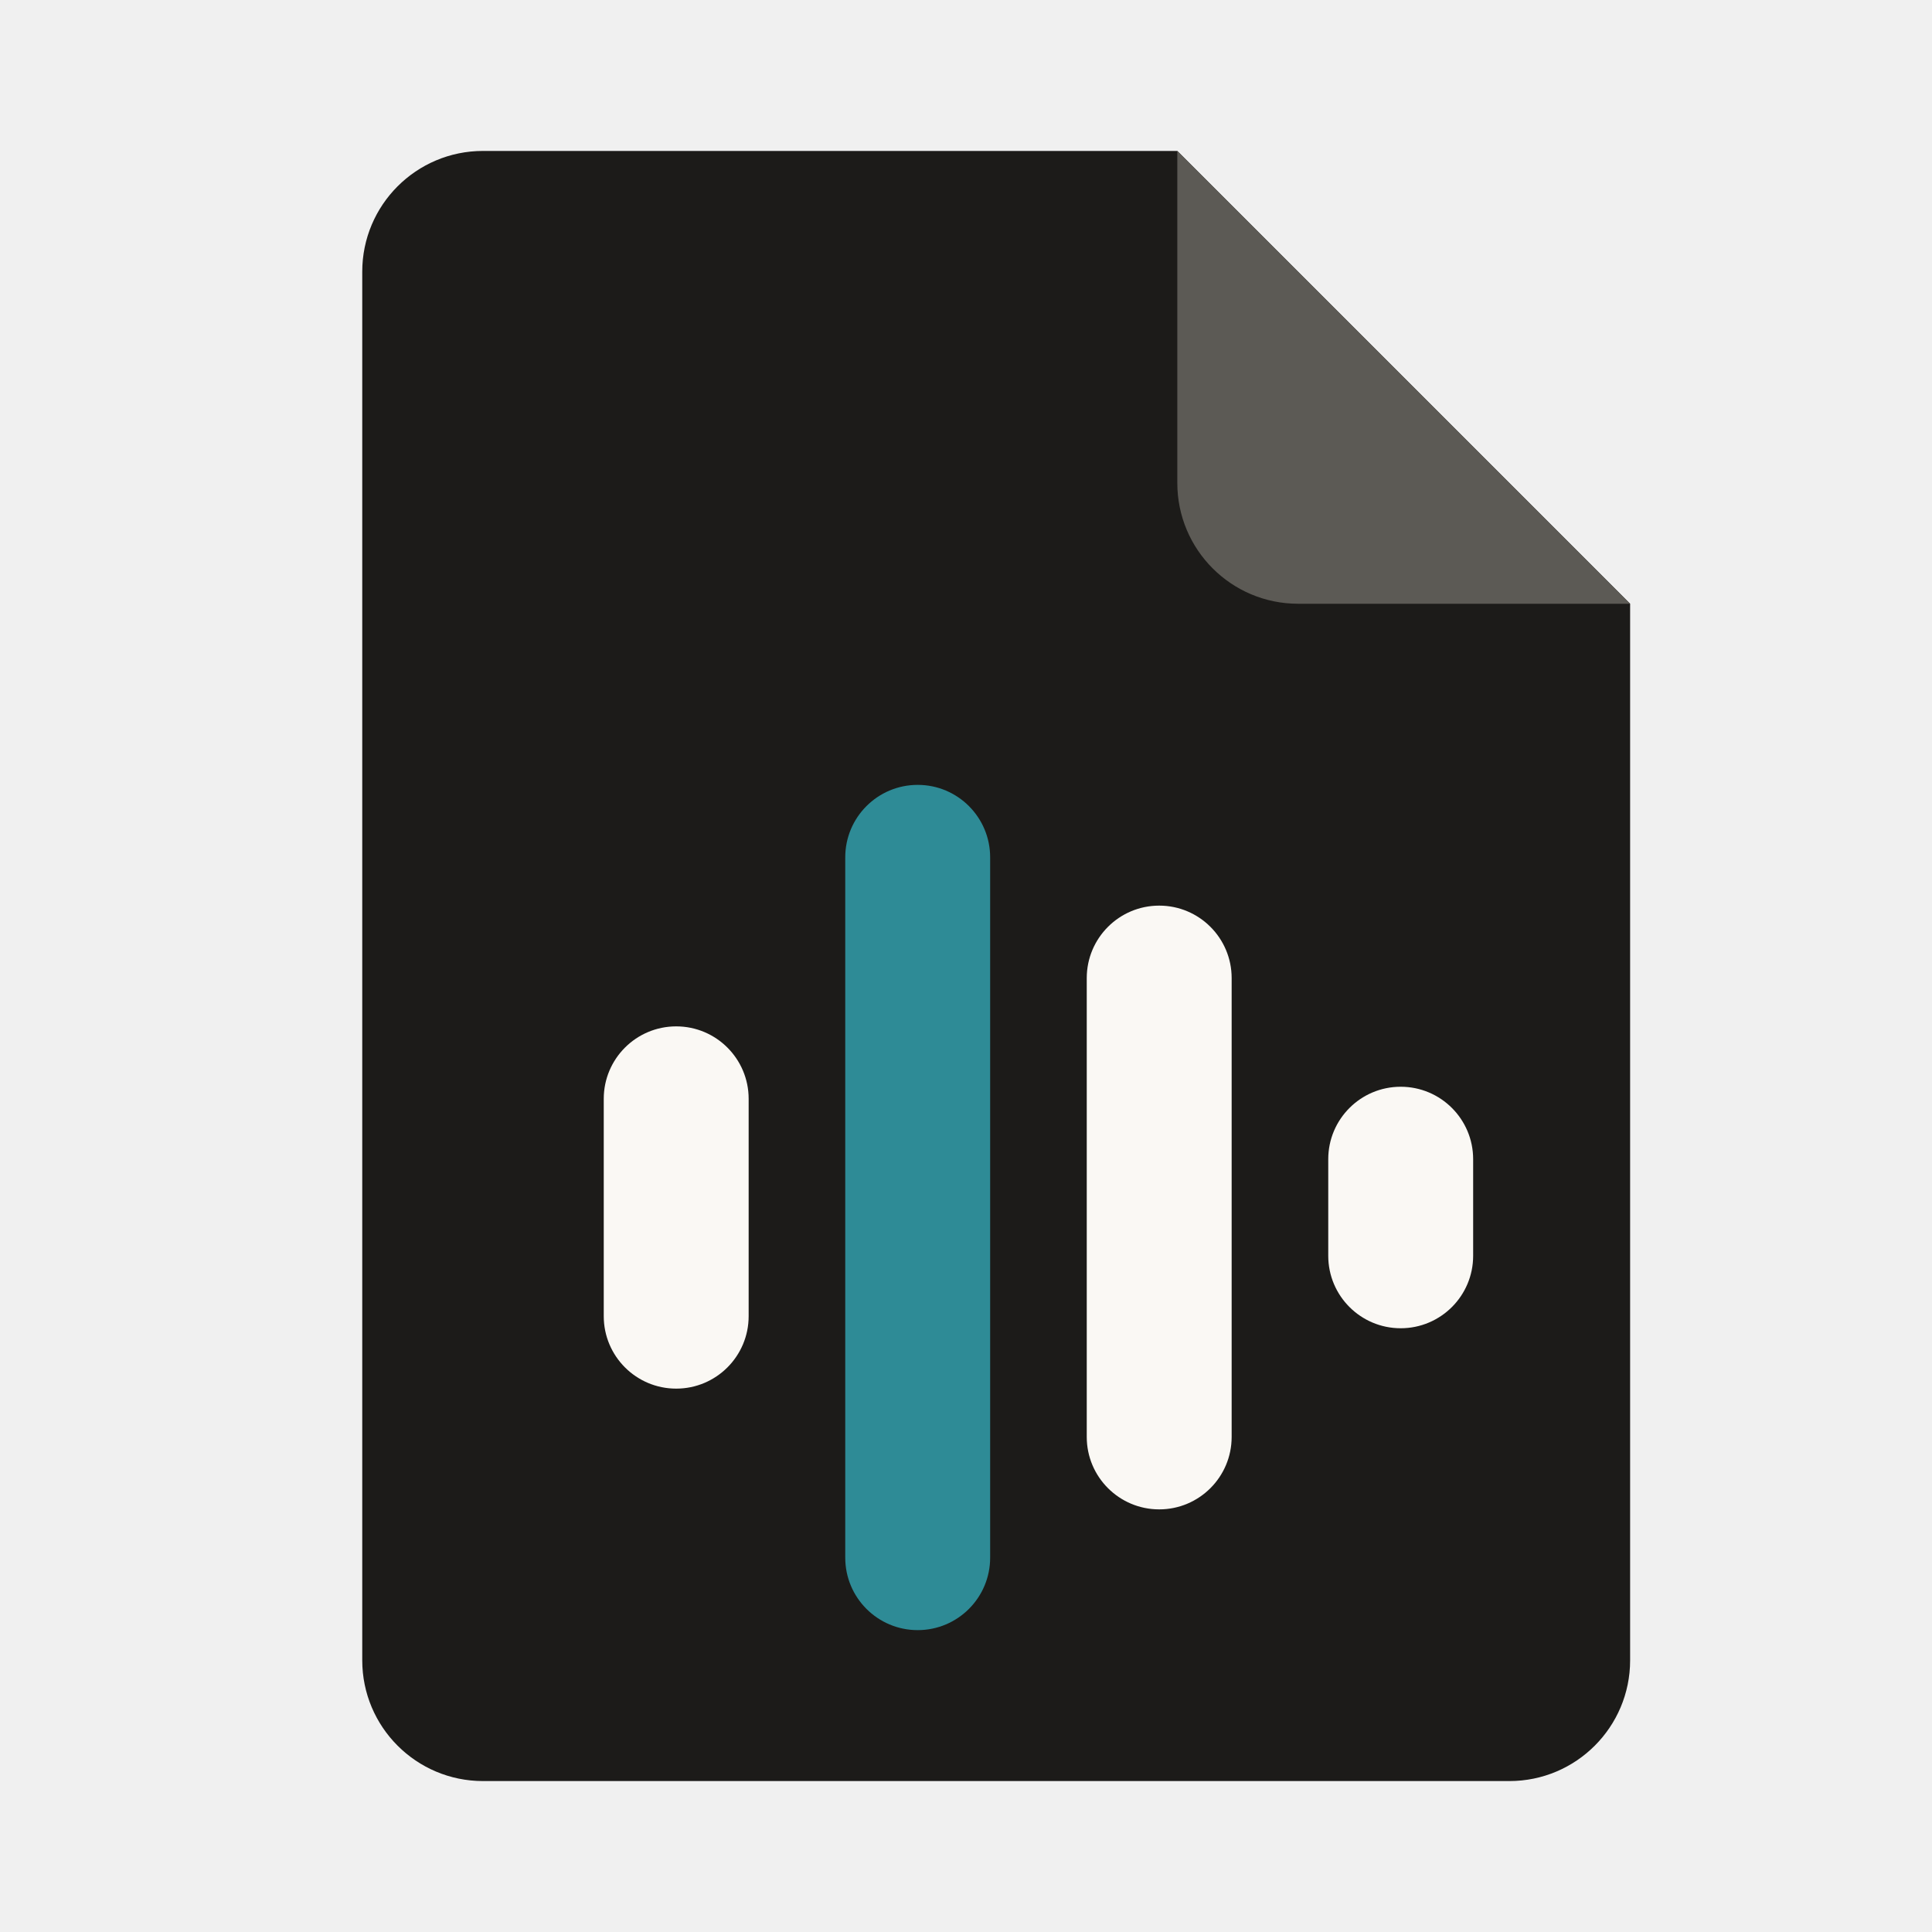
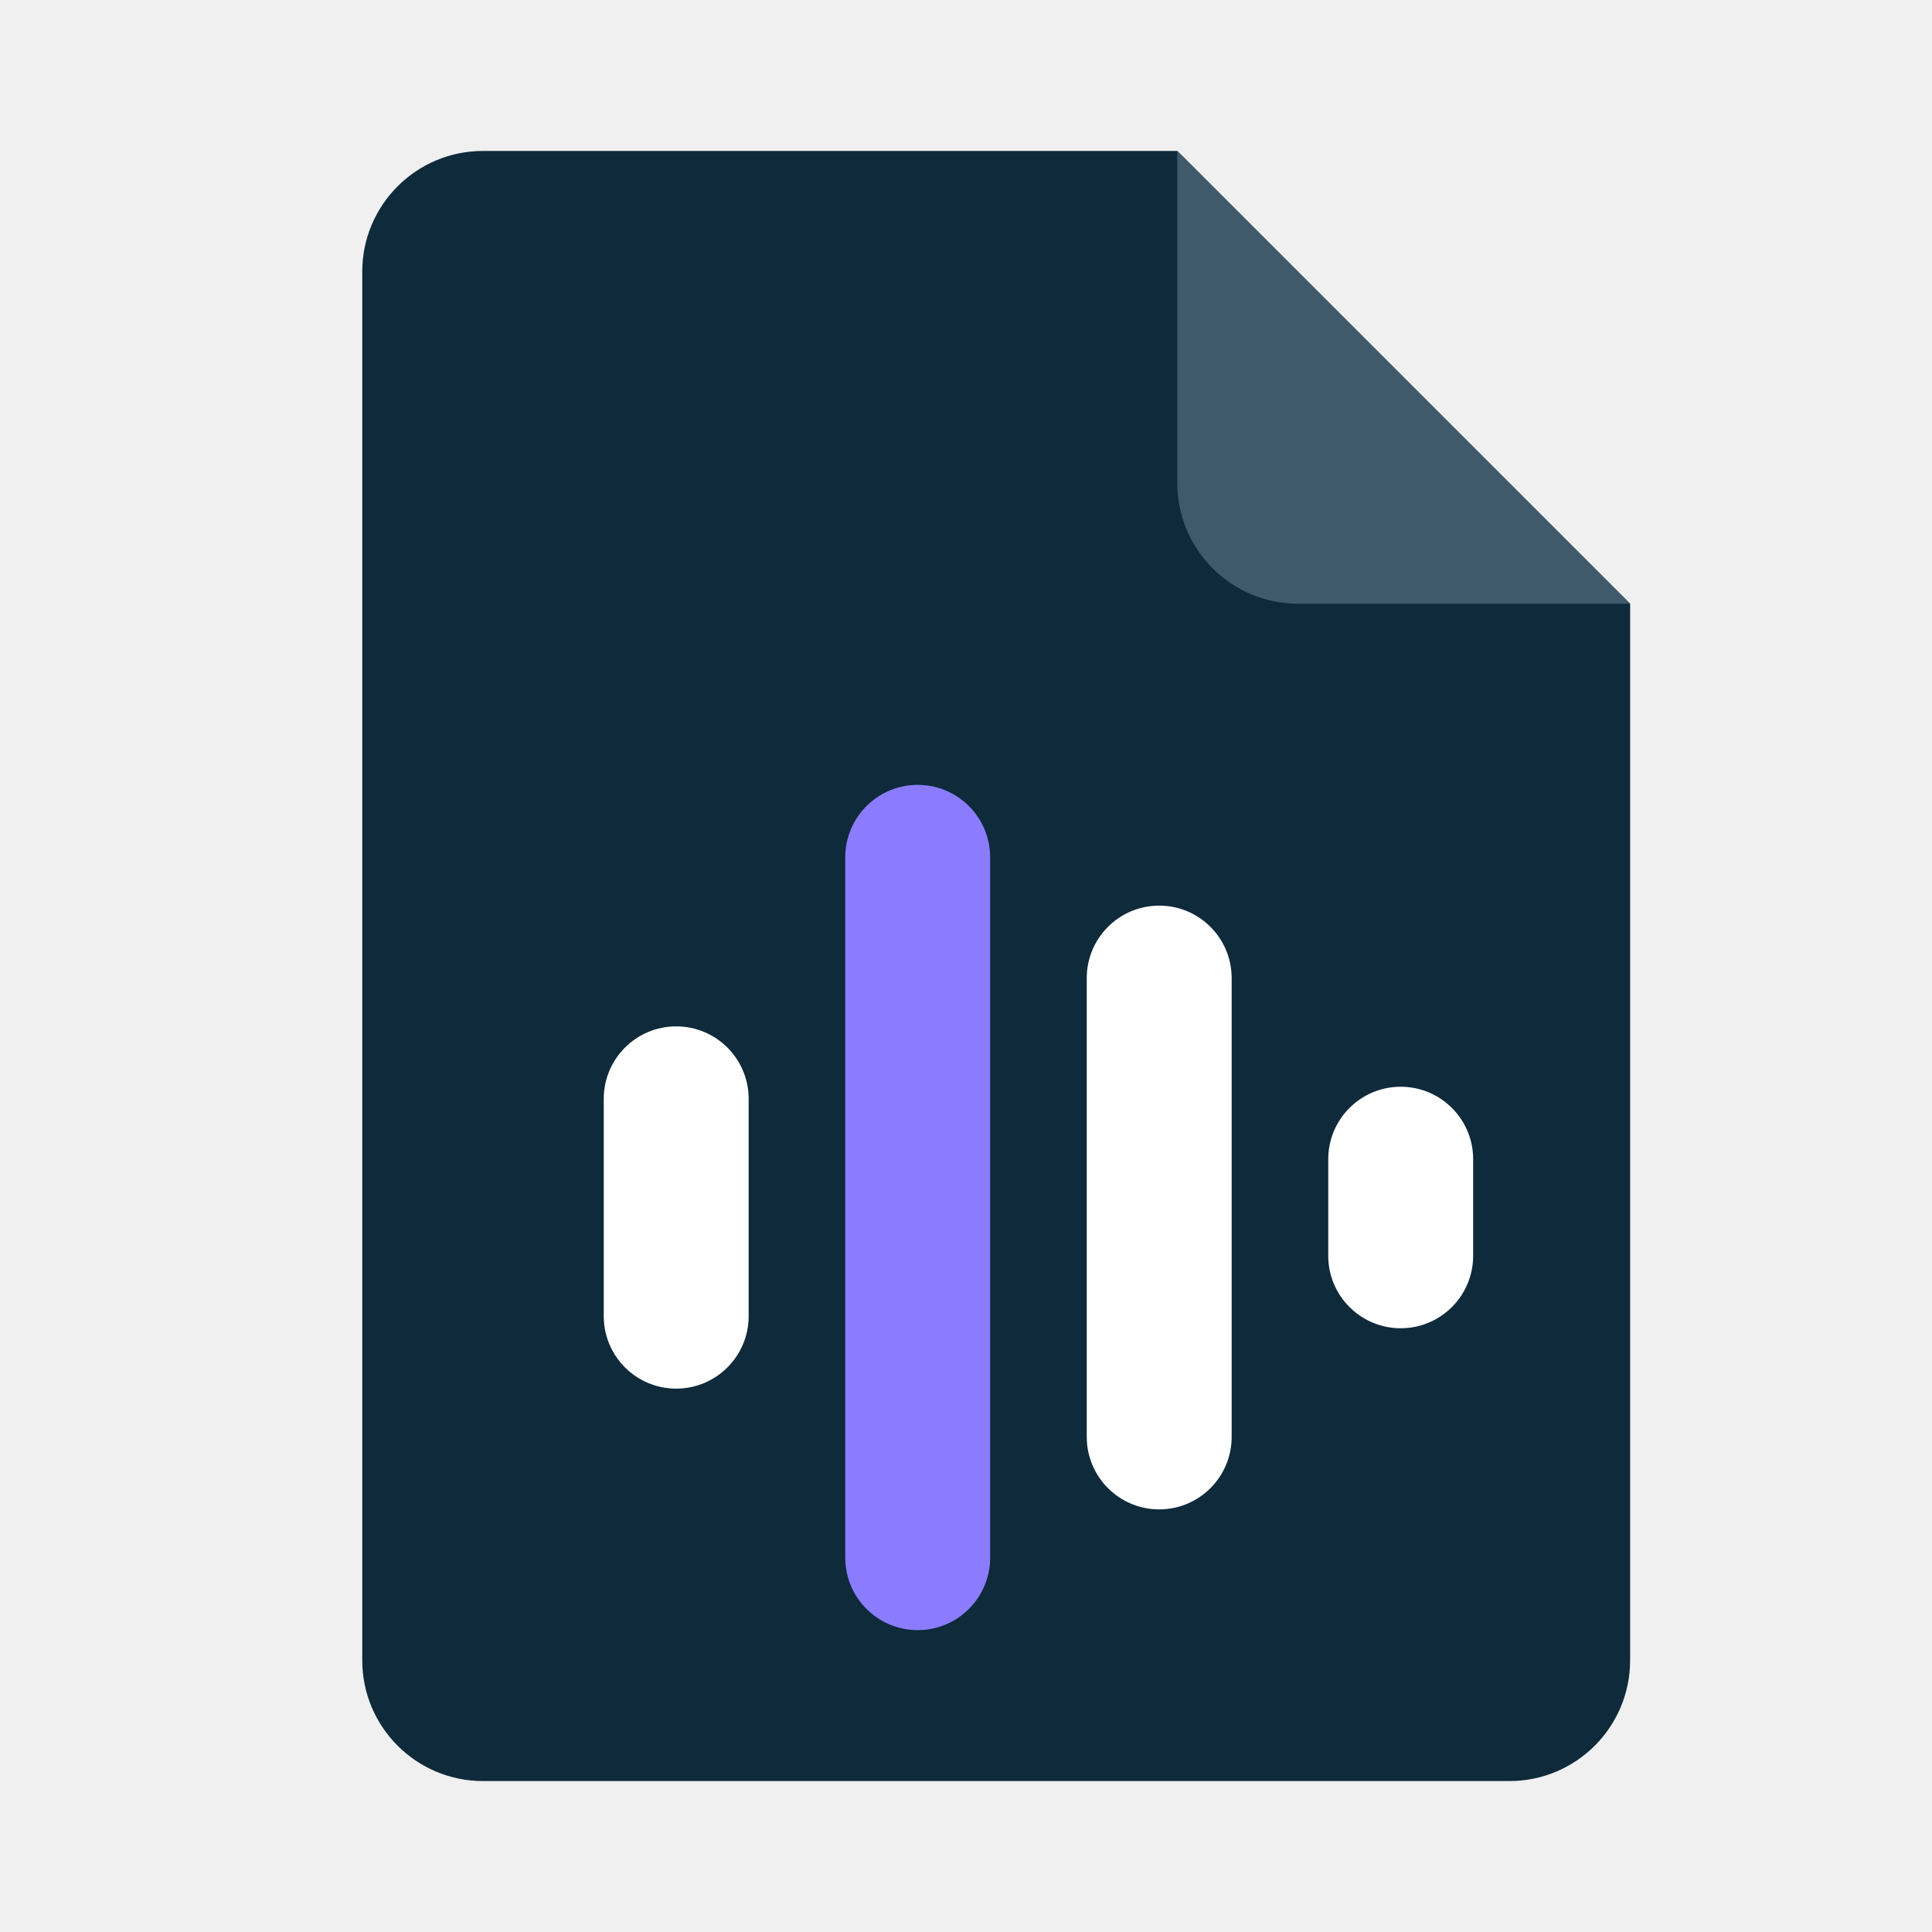
<svg xmlns="http://www.w3.org/2000/svg" viewBox="0 0 32 32">
-   <path d="M8 2.5h11.5L27 10v17.5a2 2 0 0 1-2 2H8a2 2 0 0 1-2-2v-23a2 2 0 0 1 2-2z" fill="#1C1B19" />
-   <path d="M19.5 2.5V8a2 2 0 0 0 2 2H27z" fill="#5C5A55" />
-   <rect x="10" y="17" width="2.4" height="6" rx="1.2" fill="#FAF8F4" />
-   <rect x="14" y="13" width="2.4" height="14" rx="1.2" fill="#2E8B96" />
-   <rect x="18" y="15" width="2.4" height="10" rx="1.2" fill="#FAF8F4" />
-   <rect x="22" y="18" width="2.4" height="4" rx="1.2" fill="#FAF8F4" />
+   <path d="M8 2.5h11.5L27 10v17.5a2 2 0 0 1-2 2H8a2 2 0 0 1-2-2v-23a2 2 0 0 1 2-2z" fill="#0E2A3B" />
+   <path d="M19.5 2.5V8a2 2 0 0 0 2 2H27z" fill="#3E5A6B" />
+   <rect x="10" y="17" width="2.4" height="6" rx="1.2" fill="#FFFFFF" />
+   <rect x="14" y="13" width="2.4" height="14" rx="1.2" fill="#8B7CFF" />
+   <rect x="18" y="15" width="2.4" height="10" rx="1.2" fill="#FFFFFF" />
+   <rect x="22" y="18" width="2.4" height="4" rx="1.2" fill="#FFFFFF" />
</svg>
